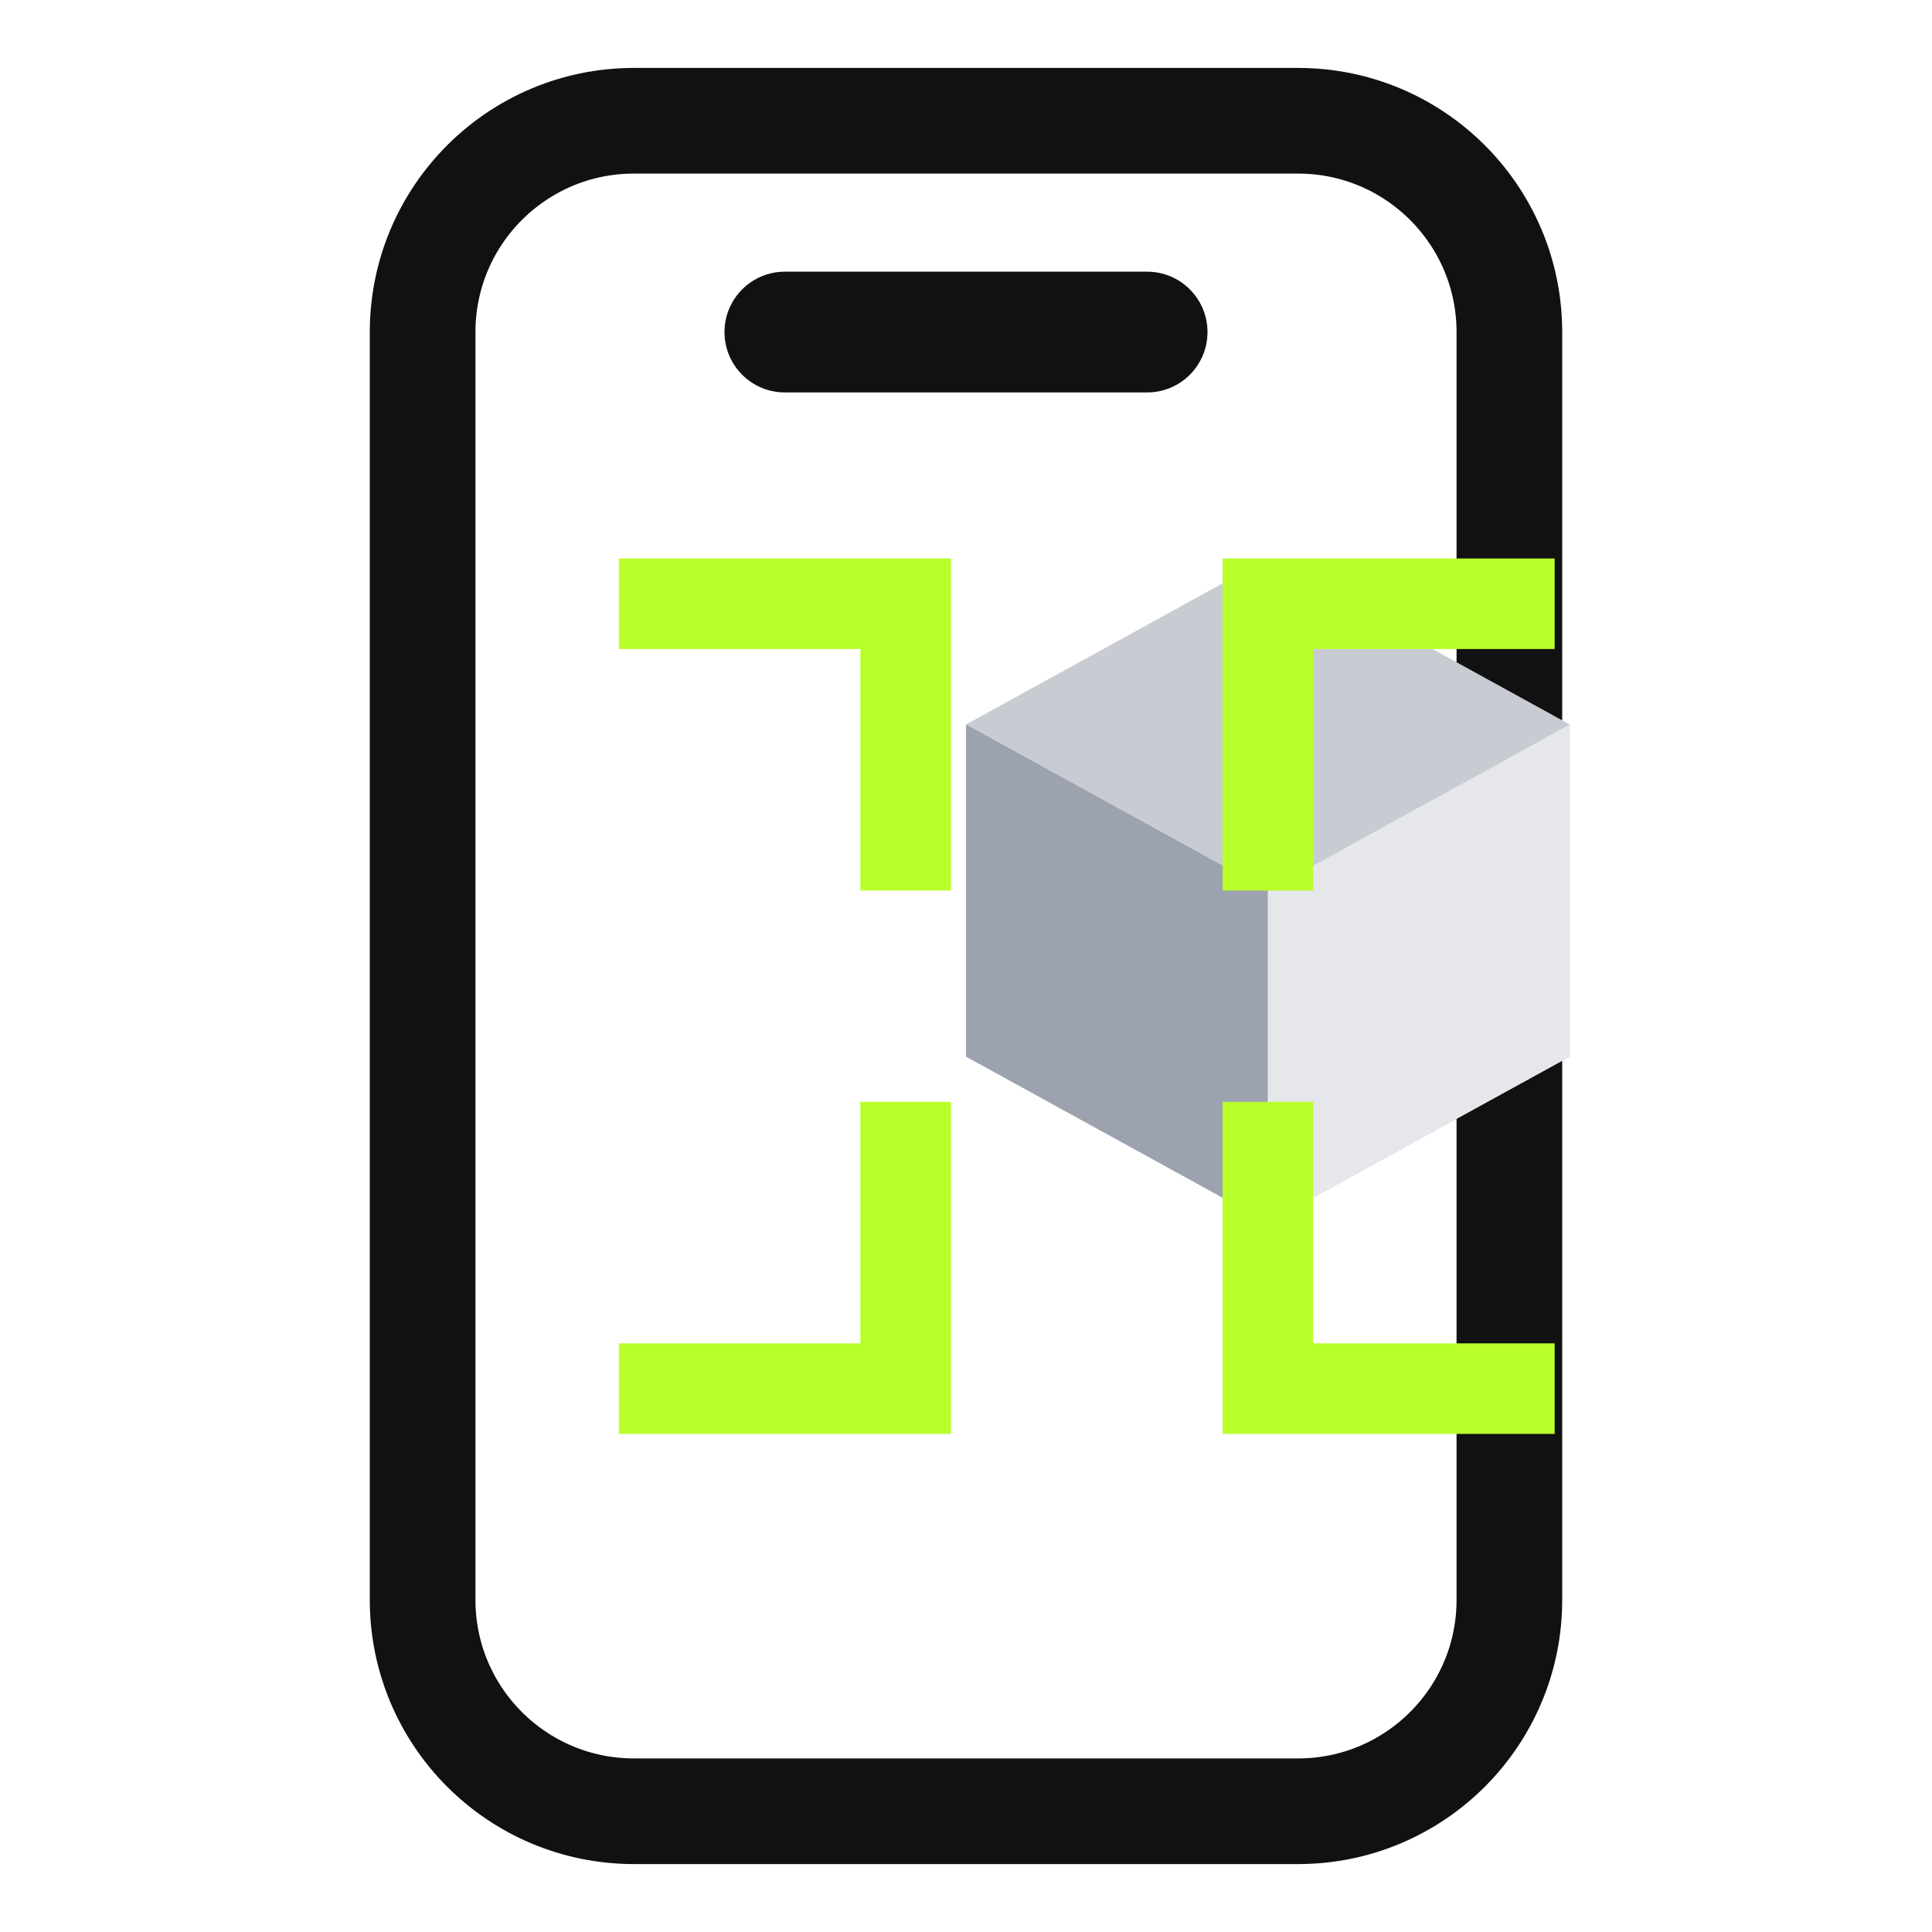
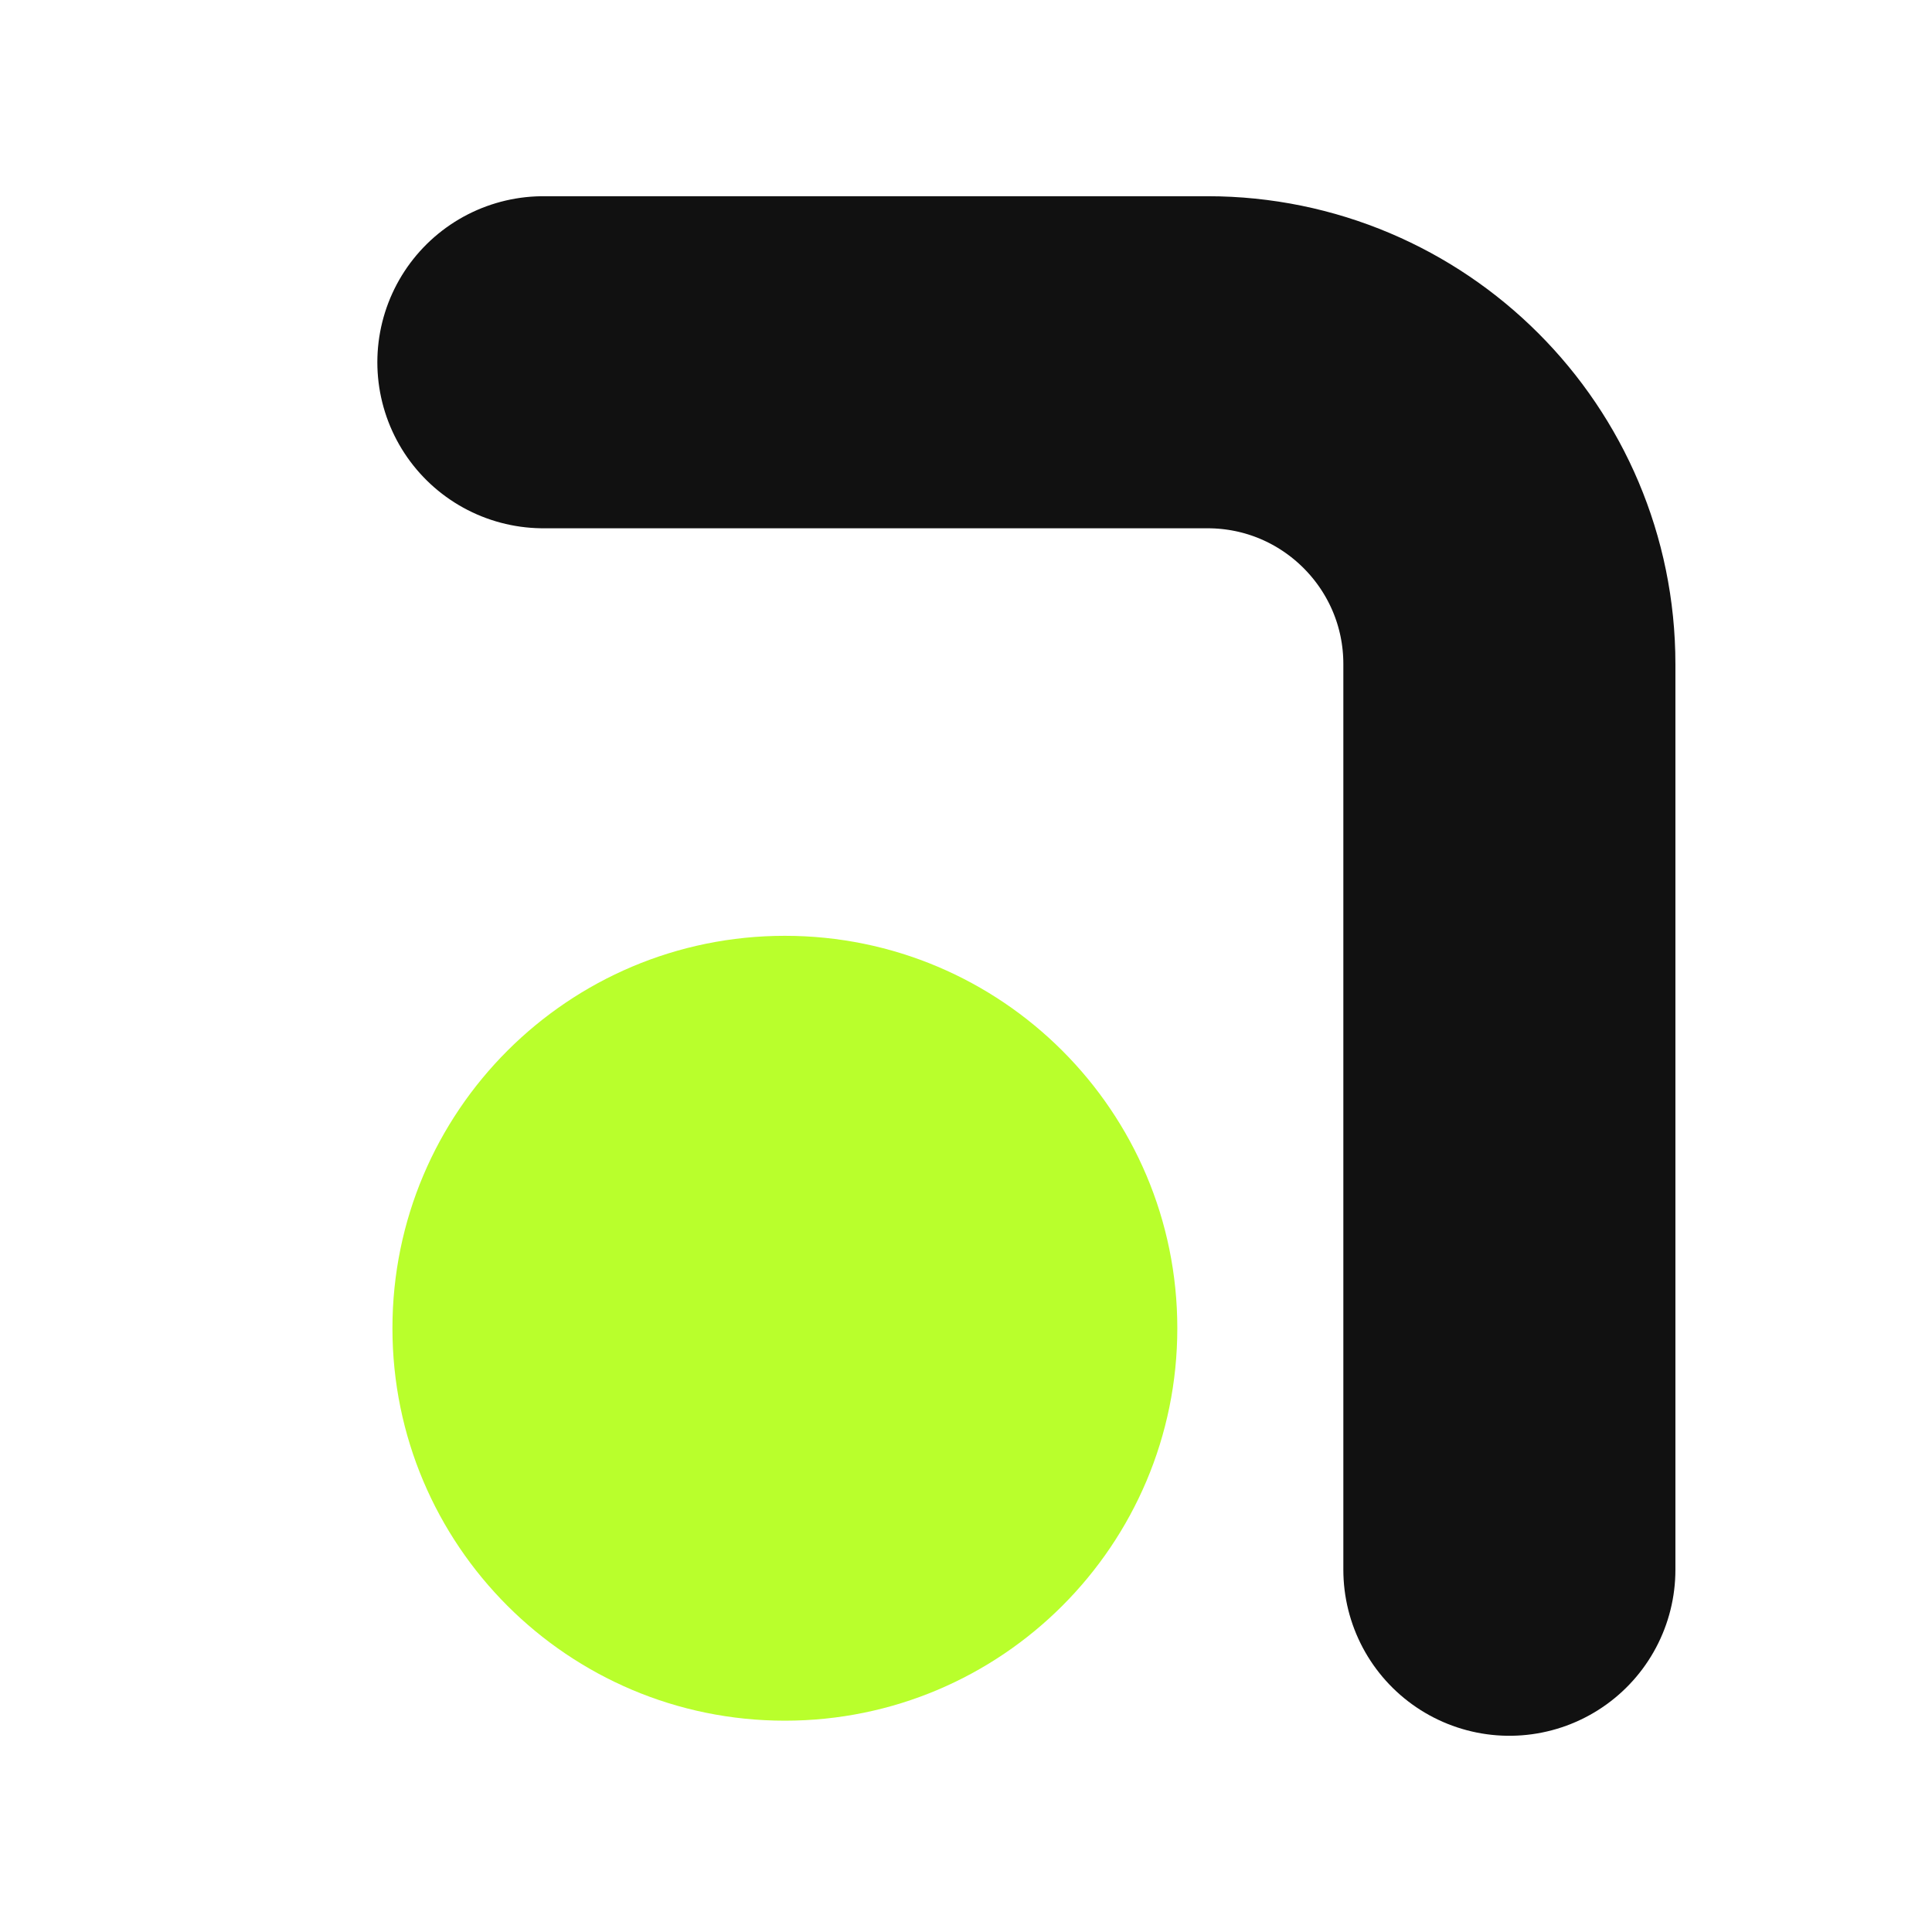
- <svg xmlns="http://www.w3.org/2000/svg" viewBox="0 0 64 64" fill="none" role="img" aria-label="AR360">
-   <rect x="14" y="4" width="36" height="56" rx="7" stroke="#111111" stroke-width="3.5" />
-   <rect x="24" y="9" width="16" height="4" rx="2" fill="#111111" />
-   <path d="M32 24l10-5.5 10 5.5v11l-10 5.5-10-5.5z" fill="#C8CCD2" />
-   <path d="M32 24v11l10 5.5V29.5z" fill="#9CA3AF" />
-   <path d="M52 24v11l-10 5.5V29.5z" fill="#E5E7EB" />
-   <path d="M22 20h8v8M50 20h-8v8M22 46h8v-8M50 46h-8v-8" stroke="#B9FF2C" stroke-width="3" stroke-linecap="square" fill="none" />
+ <svg xmlns="http://www.w3.org/2000/svg" viewBox="0 0 64 64" fill="none">
+   <path d="M18 12h22a10 10 0 0 1 10 10v30" stroke="#111111" stroke-width="11" stroke-linecap="round" stroke-linejoin="round" />
+   <circle cx="26" cy="44" r="13" fill="#B9FF2C" />
</svg>
